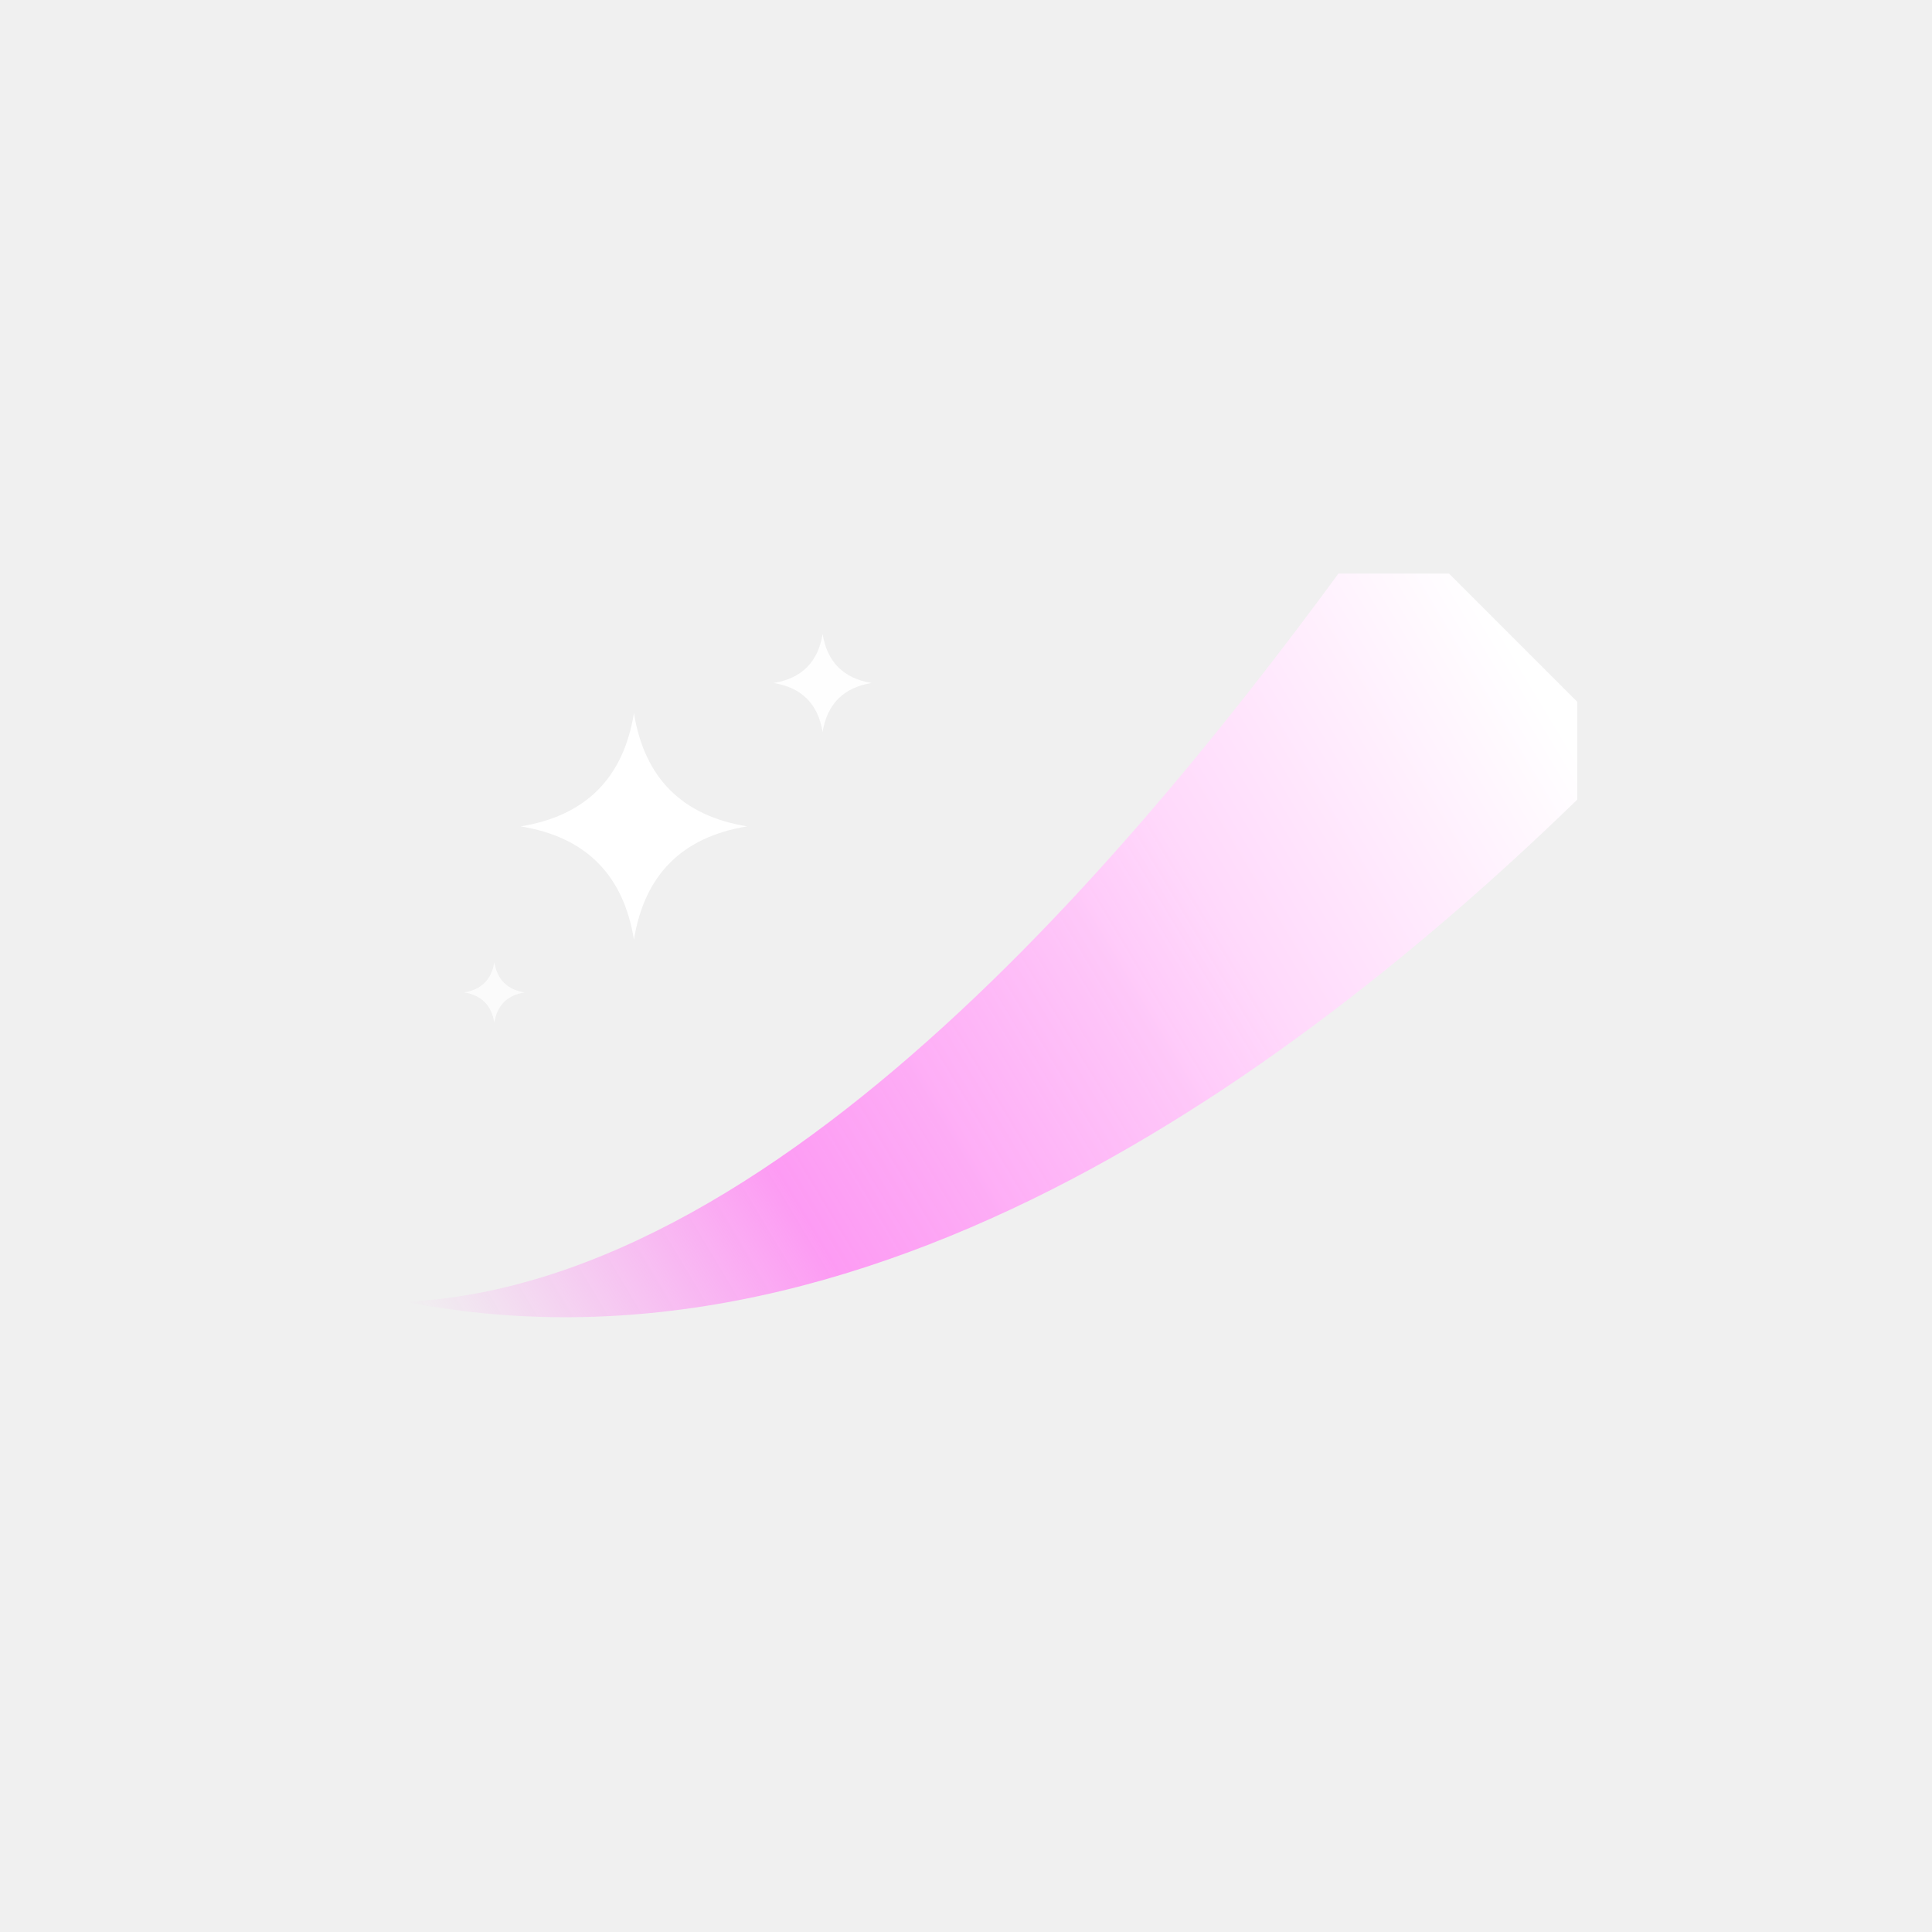
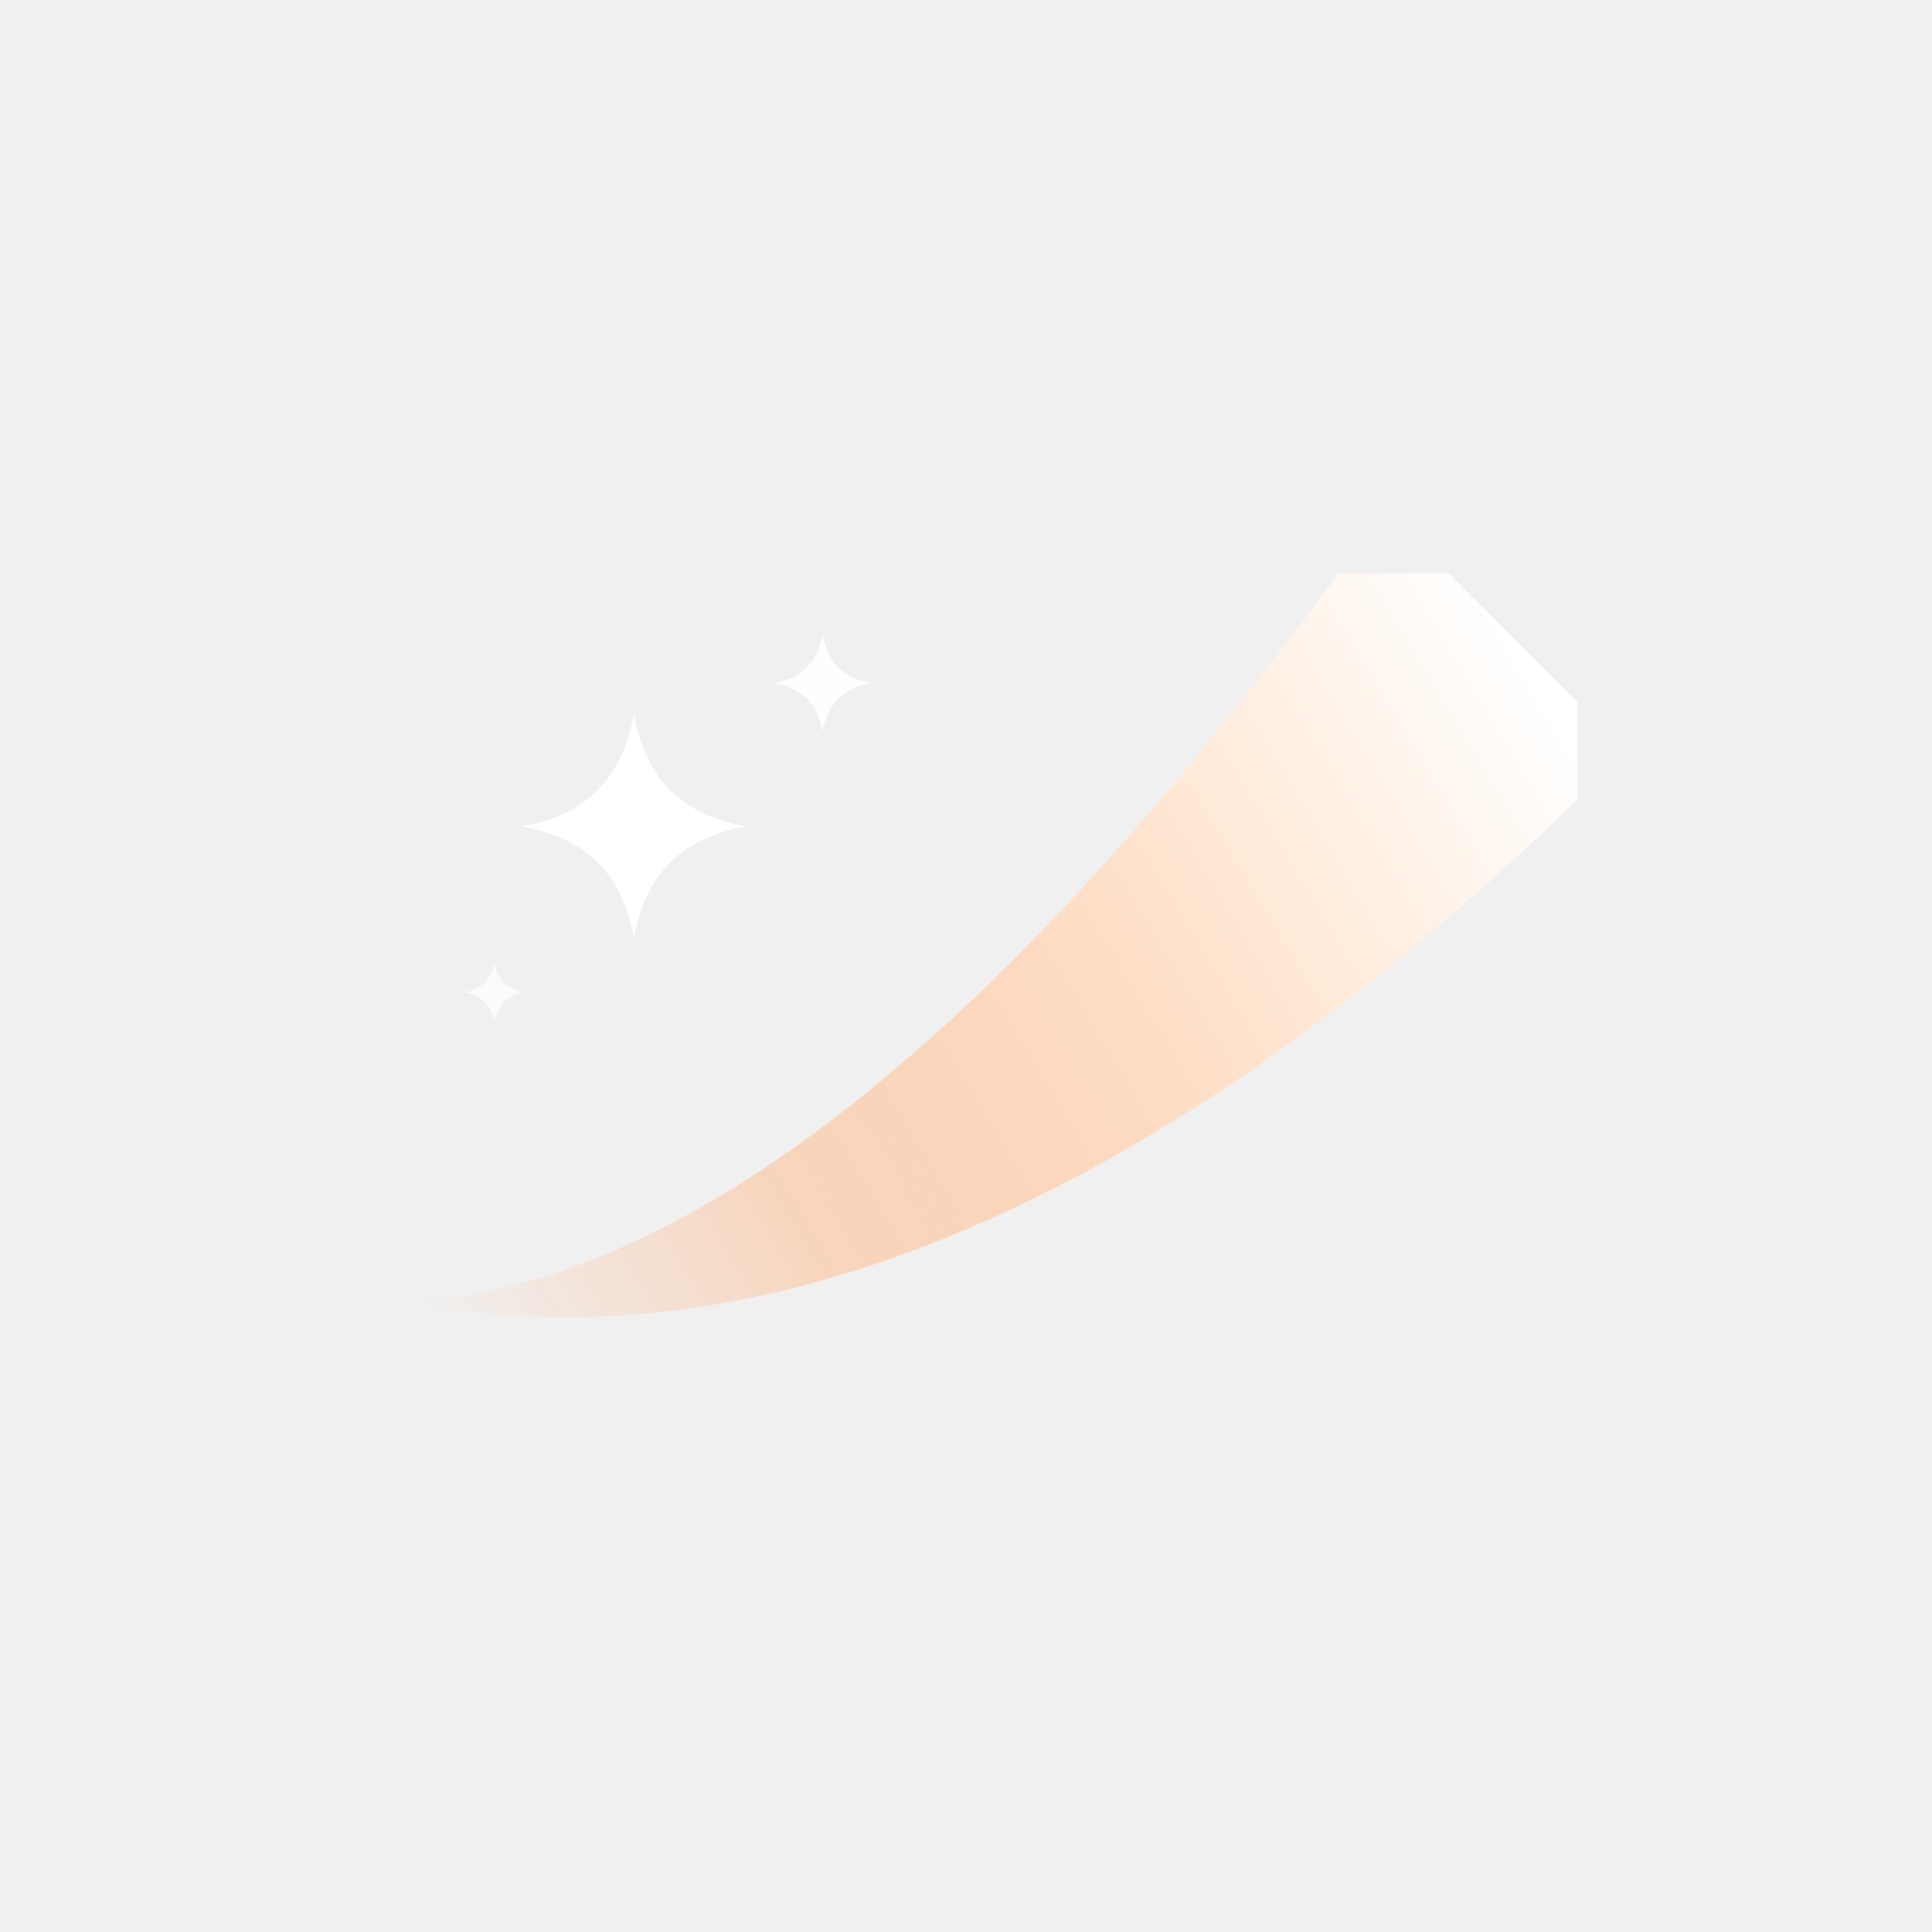
<svg xmlns="http://www.w3.org/2000/svg" viewBox="0 0 1024 1024" width="1024" height="1024">
  <defs>
    <clipPath id="screen">
      <rect x="188" y="304" width="648" height="414" rx="16" />
    </clipPath>
    <linearGradient id="trail" gradientUnits="userSpaceOnUse" x1="215" y1="690" x2="800" y2="340">
-       <stop offset="0" stop-color="#FF8CF4" stop-opacity="0" />
-       <stop offset="0.3" stop-color="#FF8CF4" stop-opacity="0.85" />
-       <stop offset="0.7" stop-color="#FFD9FB" />
+       <stop offset="0" stop-color="#FFB988" stop-opacity="0" />
+       <stop offset="0.3" stop-color="#FFB988" stop-opacity="0.5" />
+       <stop offset="0.7" stop-color="#FFE6D2" />
      <stop offset="1" stop-color="#FFFFFF" />
    </linearGradient>
  </defs>
  <g clip-path="url(#screen)">
    <path d="M215,690 C420,680 620,430 734,270 L862,398 C712,550 470,740 215,690 Z" fill="url(#trail)" />
  </g>
  <path transform="translate(336,438) scale(0.6)" d="M0,-100 Q14,-14 100,0 Q14,14 0,100 Q-14,14 -100,0 Q-14,-14 0,-100 Z" fill="#FFFFFF" />
  <path transform="translate(436,362) scale(0.26)" d="M0,-100 Q14,-14 100,0 Q14,14 0,100 Q-14,14 -100,0 Q-14,-14 0,-100 Z" fill="#FFFFFF" fill-opacity="0.92" />
  <path transform="translate(262,526) scale(0.16)" d="M0,-100 Q14,-14 100,0 Q14,14 0,100 Q-14,14 -100,0 Q-14,-14 0,-100 Z" fill="#FFFFFF" fill-opacity="0.75" />
</svg>
